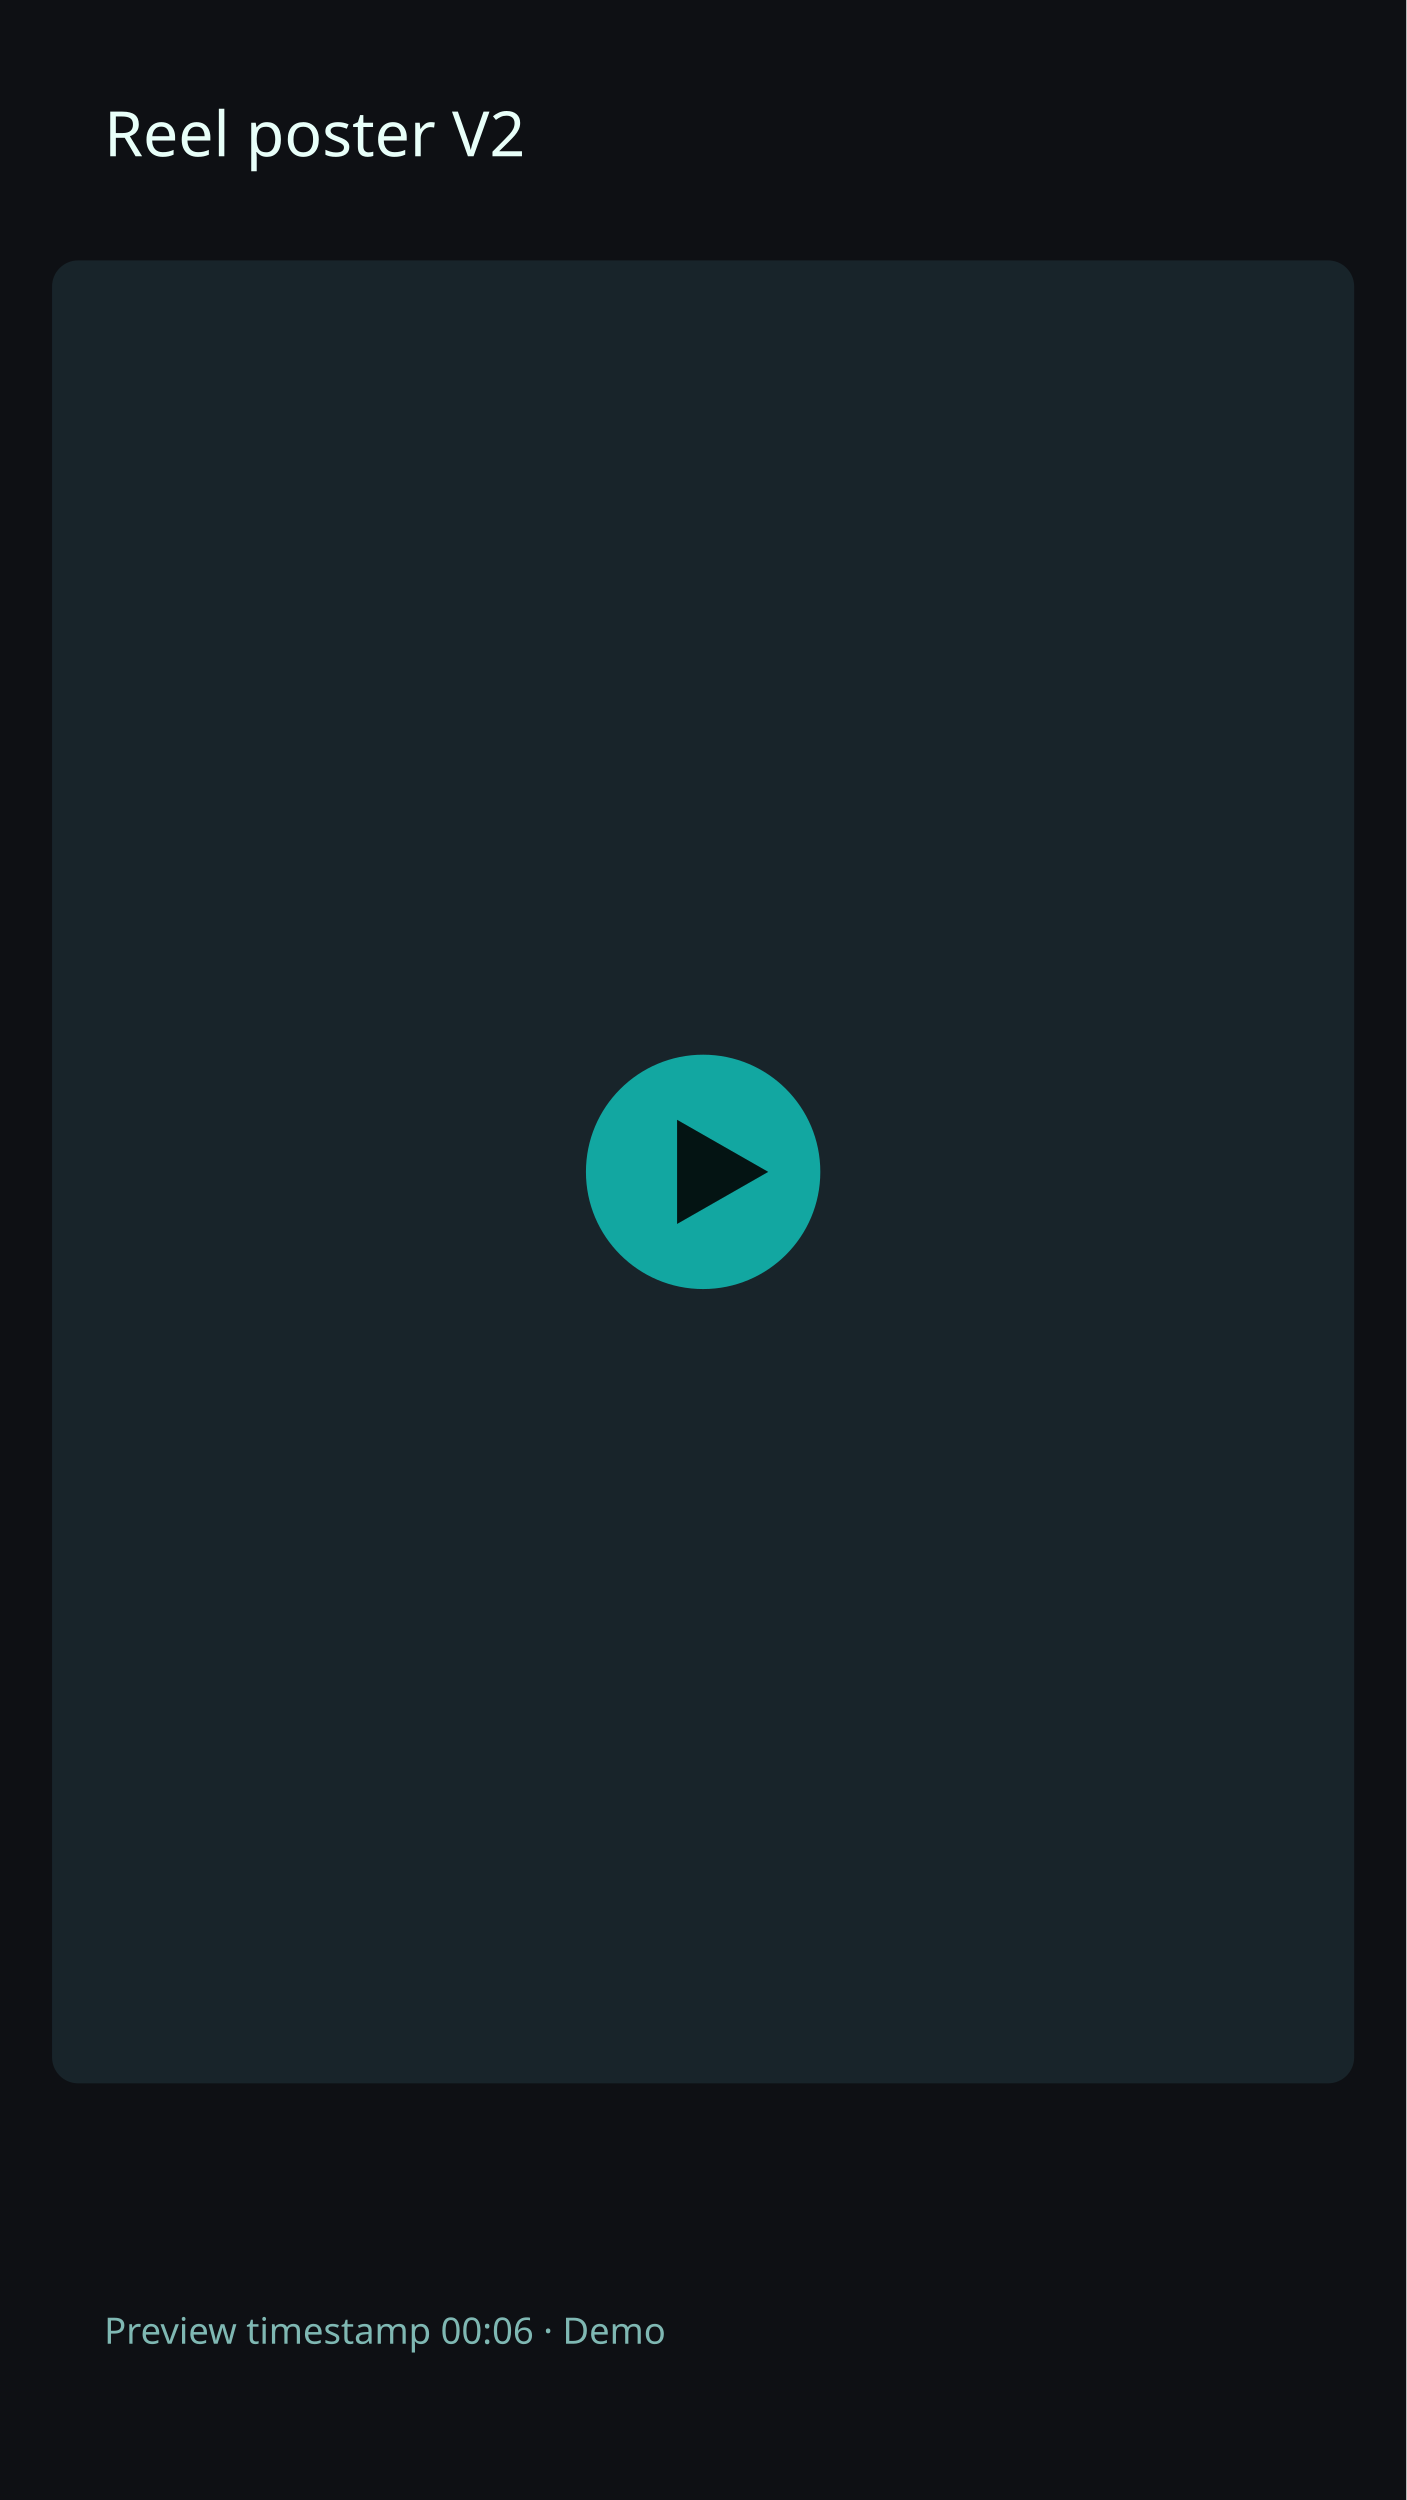
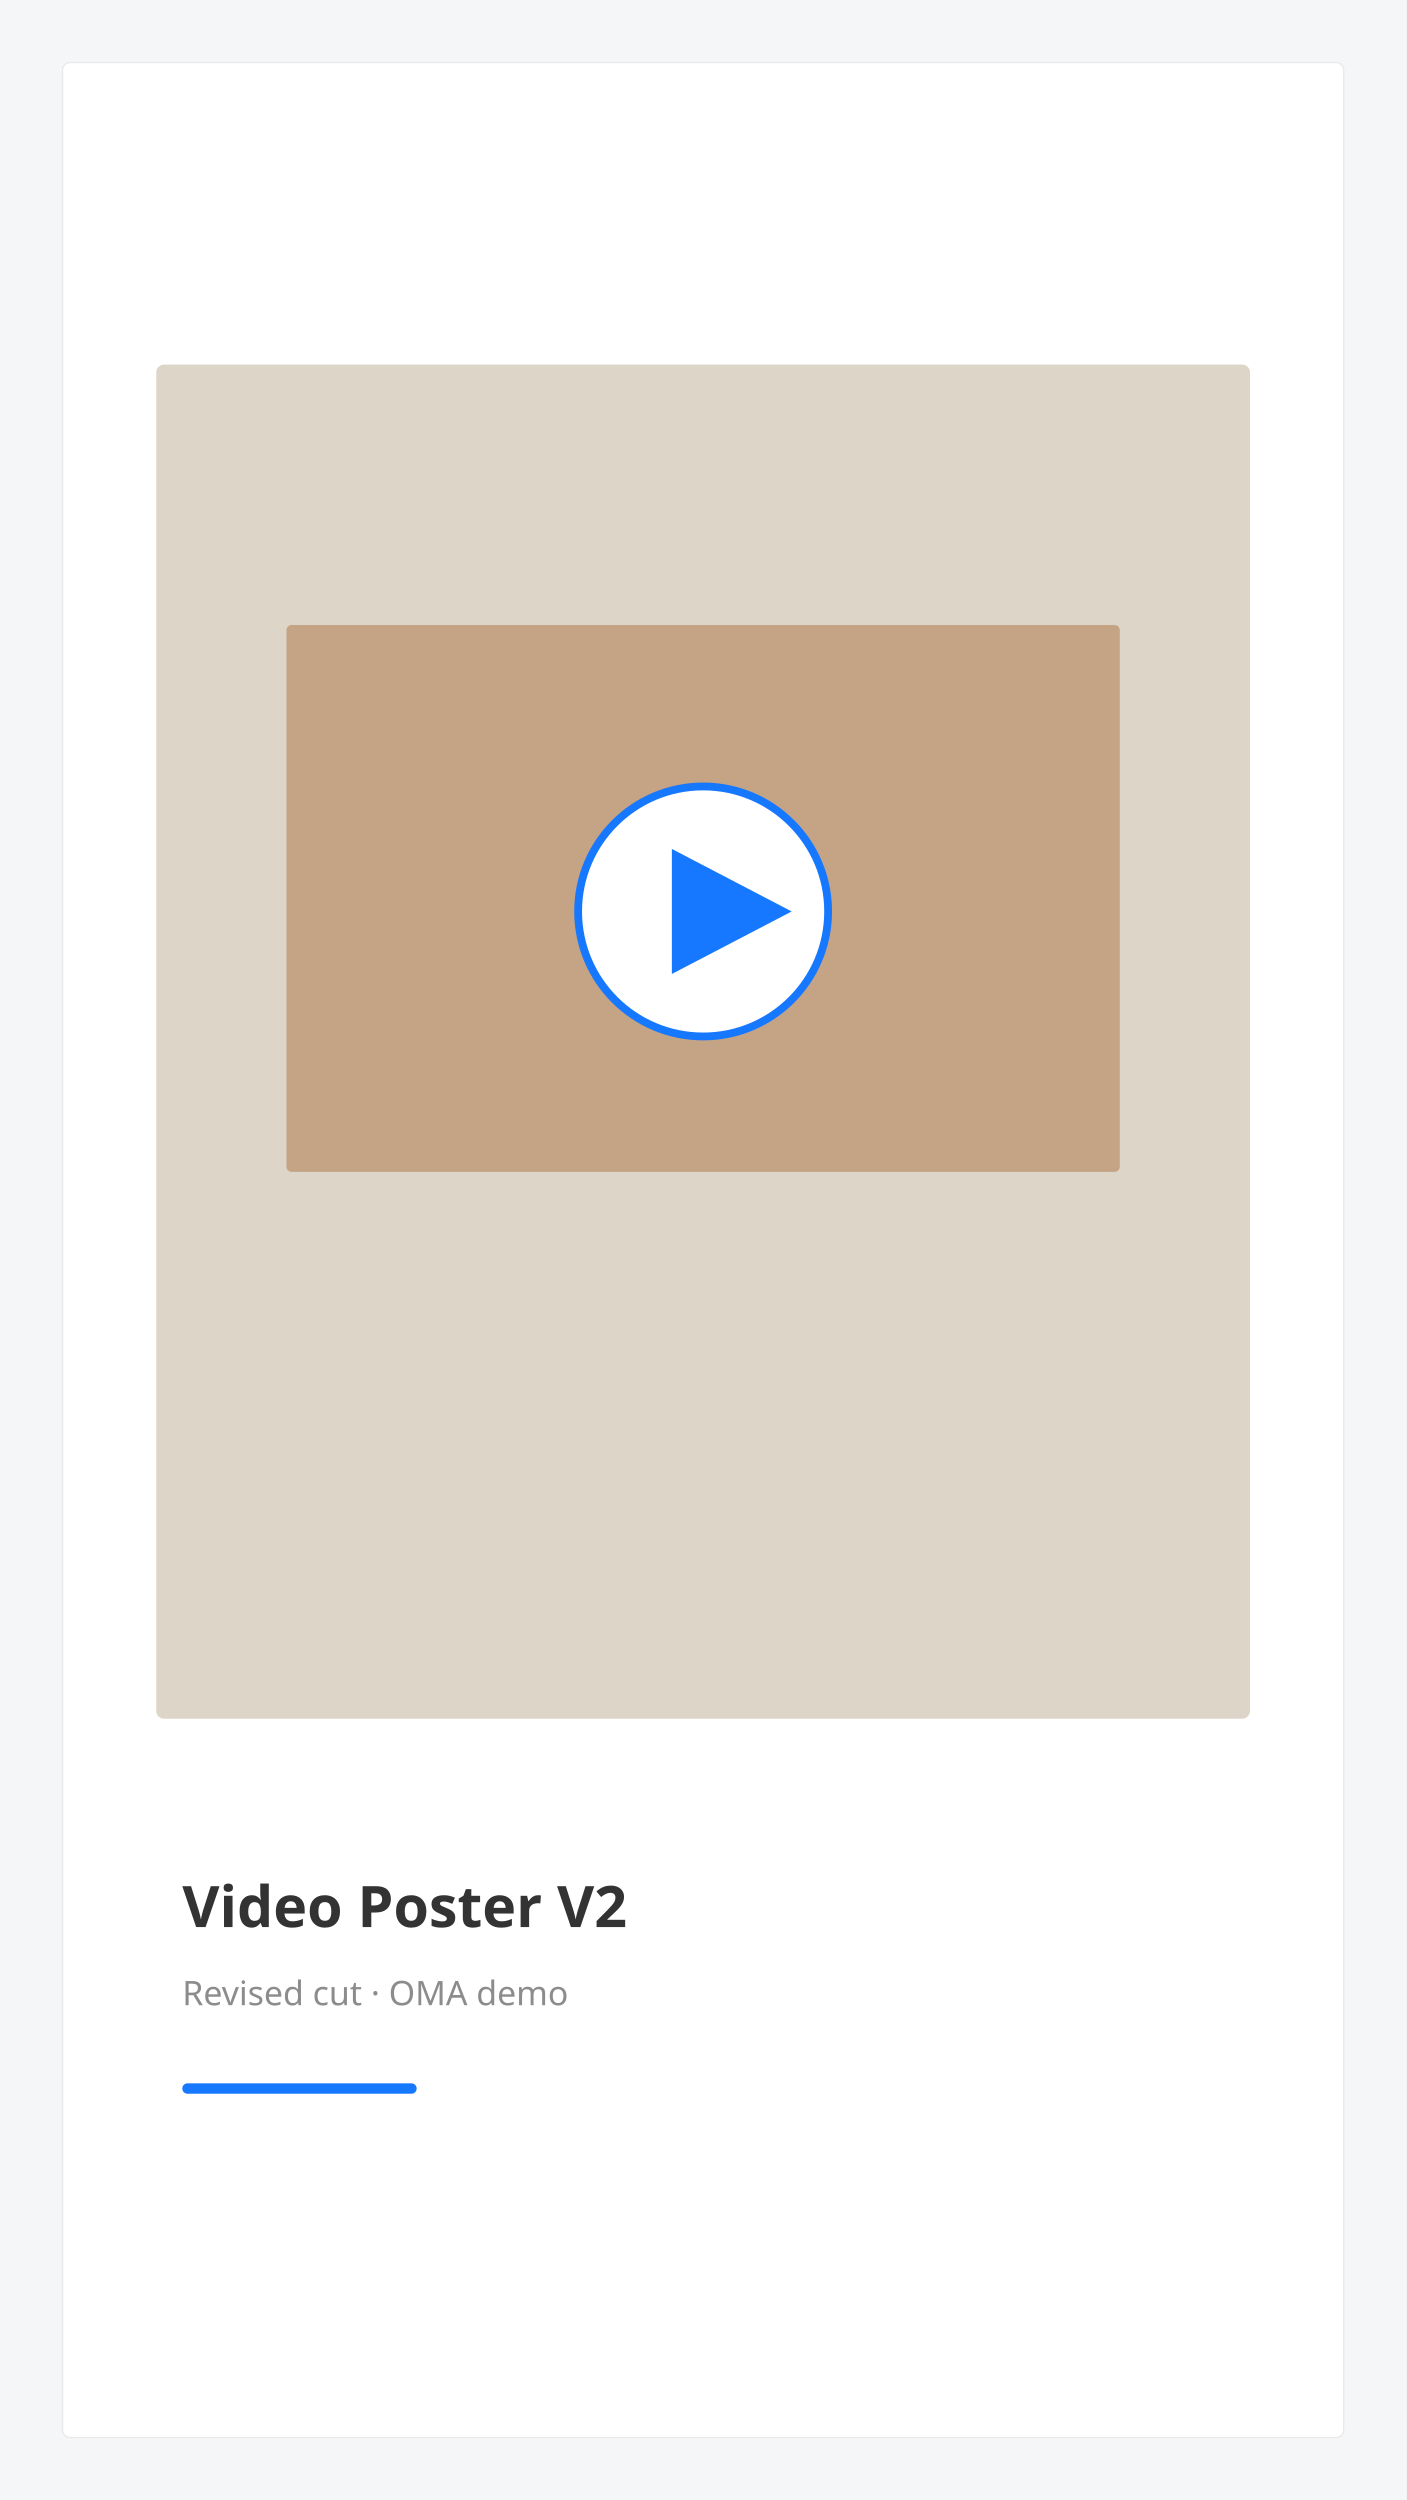
- <svg xmlns="http://www.w3.org/2000/svg" width="1080" height="1920" viewBox="0 0 1080 1920">
-   <rect width="1080" height="1920" fill="#0E1014" />
-   <rect x="40" y="200" width="1000" height="1400" fill="#18242A" rx="20" />
-   <circle cx="540" cy="900" r="90" fill="#12A7A1" />
-   <polygon points="520,860 520,940 590,900" fill="#041413" />
-   <text x="80" y="120" fill="#E8FFF9" font-family="IBM Plex Sans, system-ui" font-size="48">Reel poster V2</text>
-   <text x="80" y="1800" fill="#7FB8B3" font-family="IBM Plex Sans, system-ui" font-size="28">Preview timestamp 00:06 · Demo</text>
+ <svg xmlns="http://www.w3.org/2000/svg" width="1080" height="1920" viewBox="0 0 1080 1920" role="img" aria-label="OMA video poster V2 — revised reel frame">
+   <rect width="1080" height="1920" fill="#F5F6F7" />
+   <rect x="48" y="48" width="984" height="1824" rx="6" fill="#FFFFFF" stroke="#E8E8E8" />
+   <rect x="120" y="280" width="840" height="1040" rx="6" fill="#DDD5C8" />
+   <rect x="220" y="480" width="640" height="420" rx="4" fill="#C4A484" />
+   <circle cx="540" cy="700" r="96" fill="#FFFFFF" stroke="#1677FF" stroke-width="6" />
+   <polygon points="516,652 608,700 516,748" fill="#1677FF" />
+   <text x="140" y="1480" fill="#333333" font-family="system-ui, sans-serif" font-size="44" font-weight="600">Video Poster V2</text>
+   <text x="140" y="1540" fill="#8C8C8C" font-family="system-ui, sans-serif" font-size="26">Revised cut · OMA demo</text>
+   <rect x="140" y="1600" width="180" height="8" rx="4" fill="#1677FF" />
</svg>
